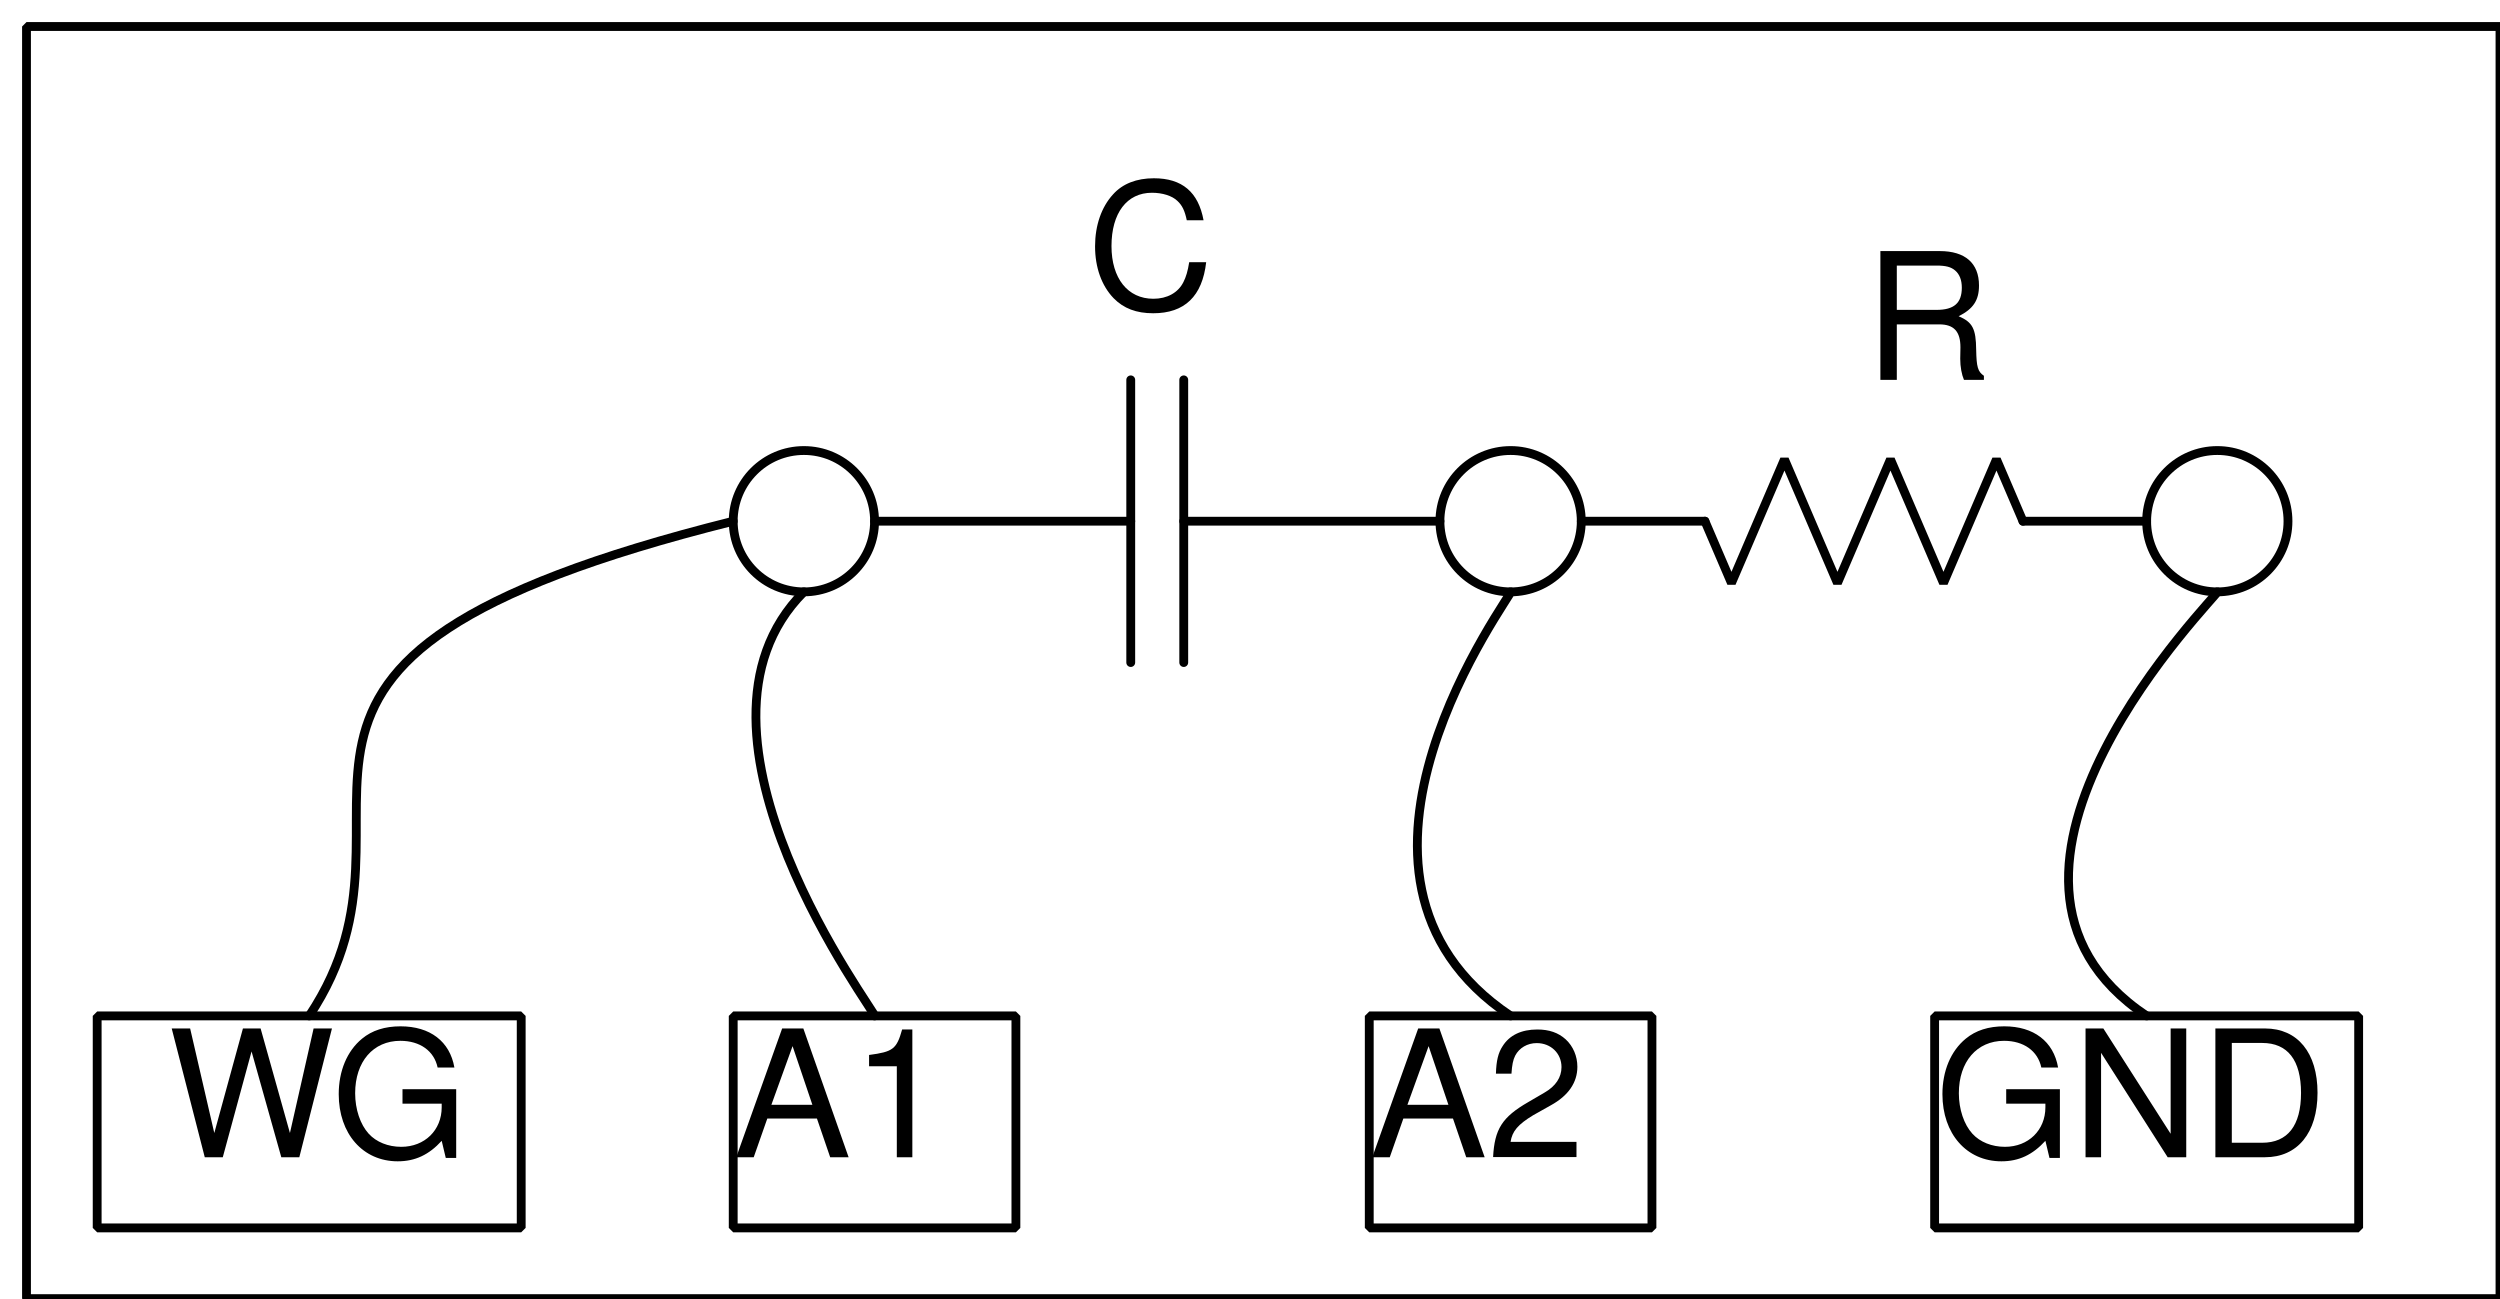
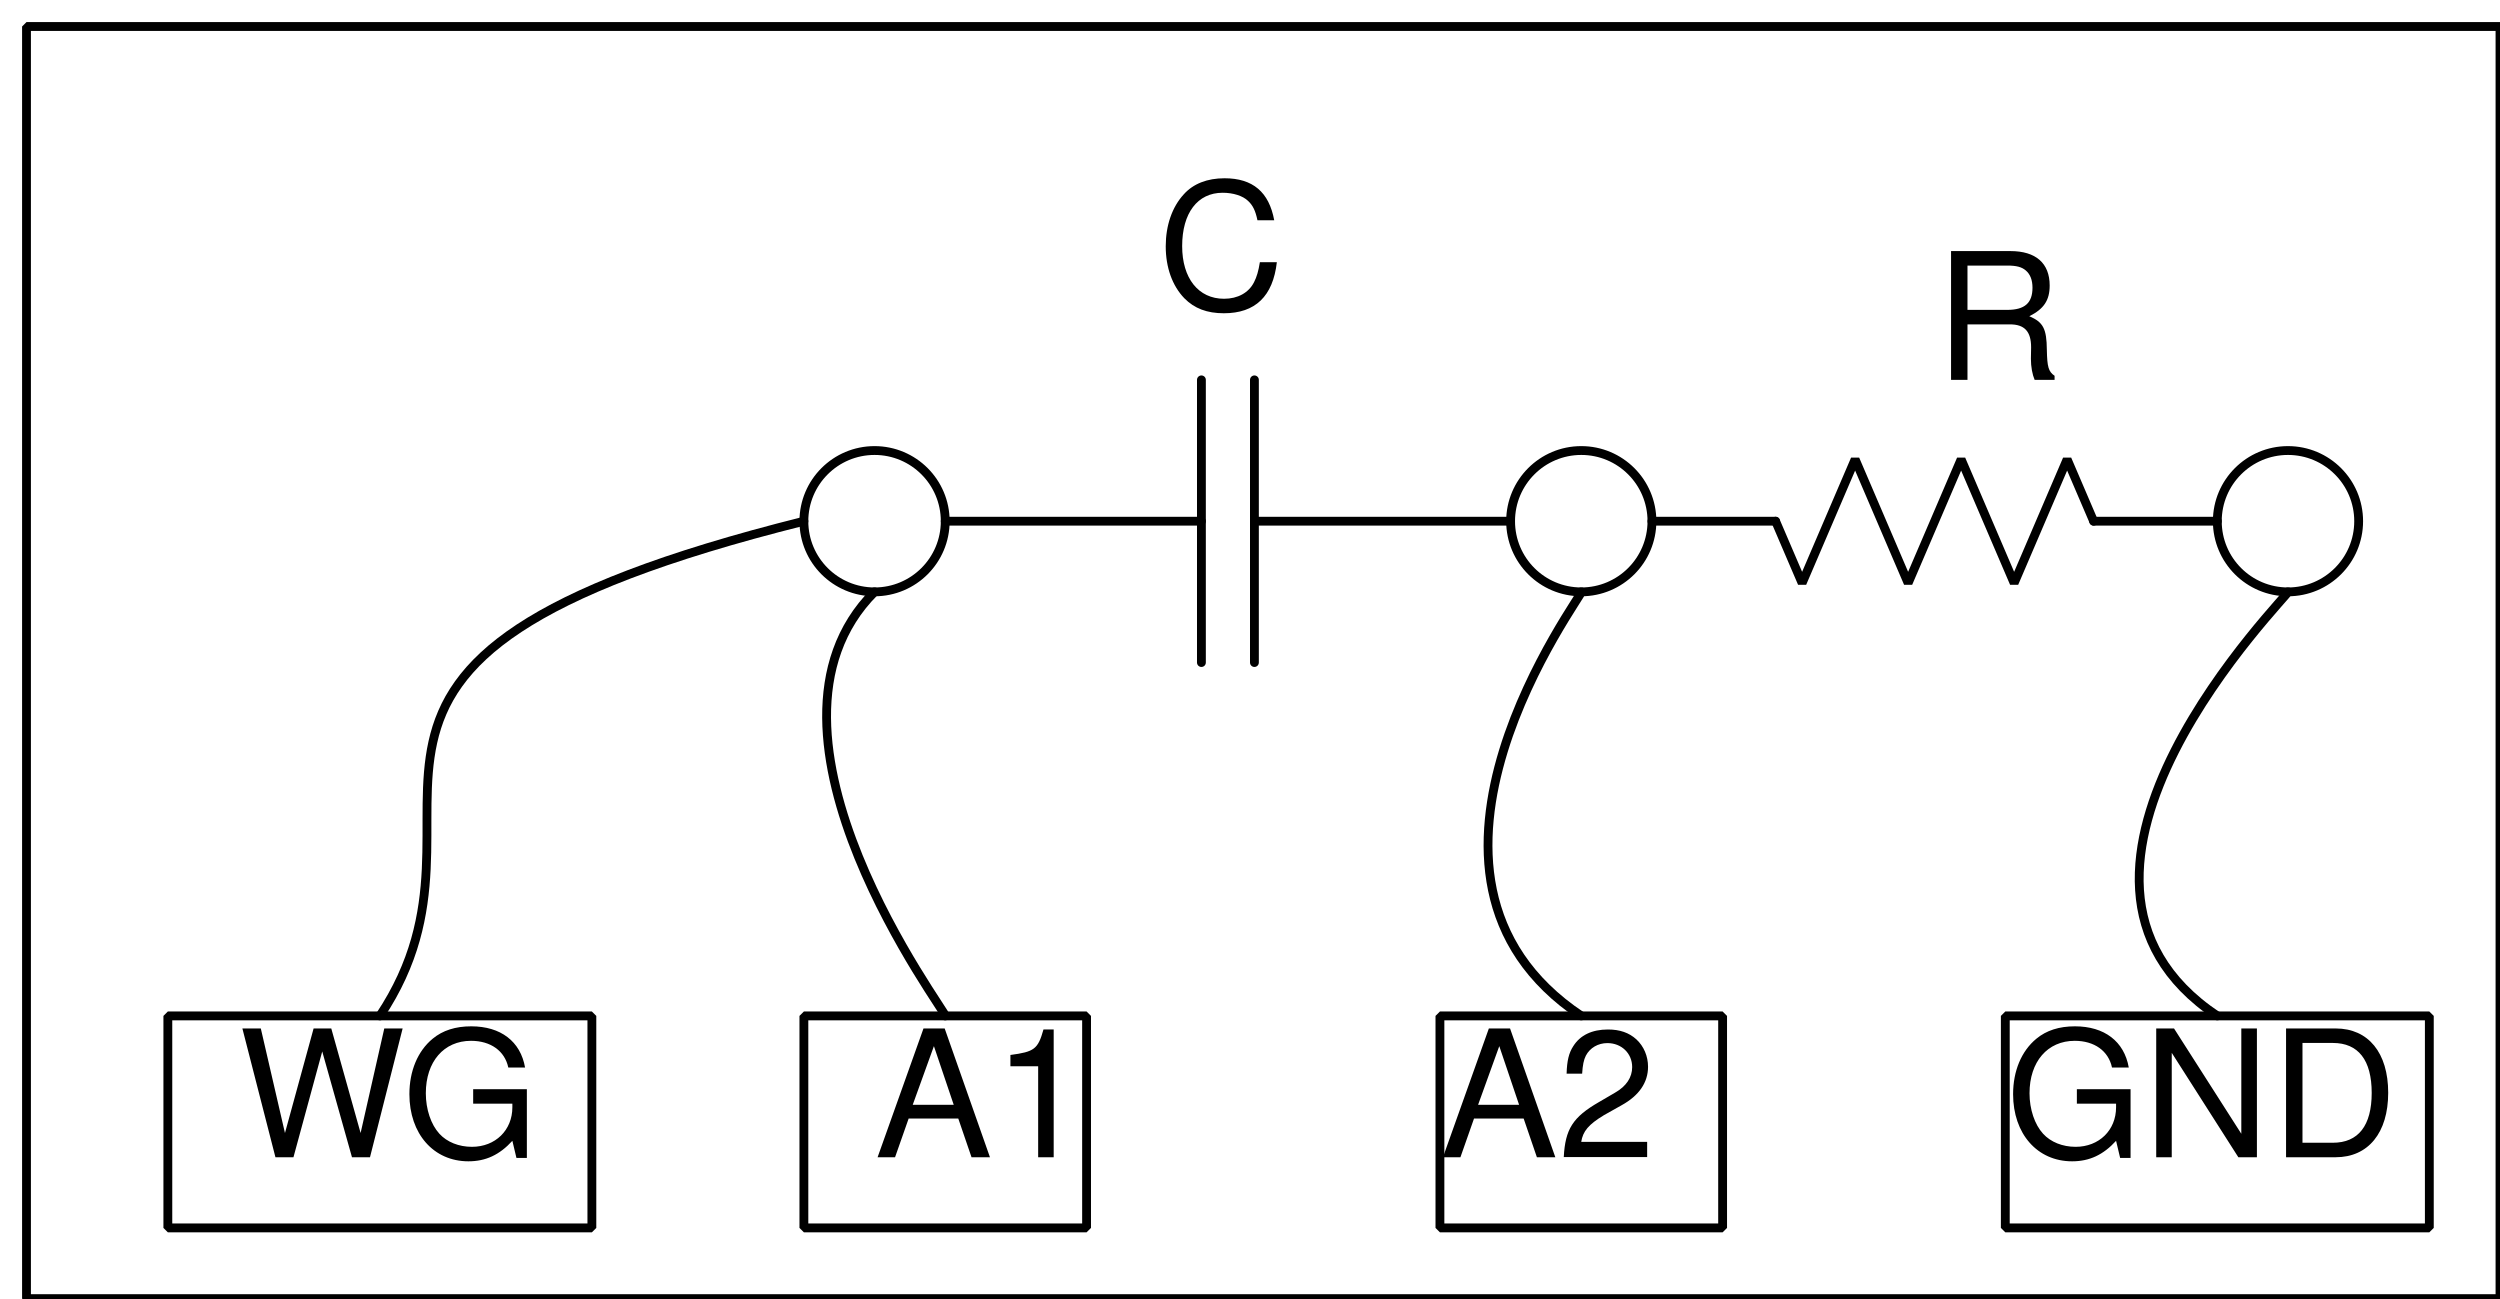
<svg xmlns="http://www.w3.org/2000/svg" version="1.1" id="RCsteadystate" width="100%" height="100%" viewBox="-6 -6 566 294">
  <g stroke="black">
-     <g transform="matrix(   1    0   -0    1 416  80)" fill="#000000">
+     <g transform="matrix(   1    0   -0    1 432  80)" fill="#000000">
      <text stroke="none" font-family="Helvetica" font-size="40">
        <tspan x="0" y="0">R</tspan>
      </text>
    </g>
-     <ellipse cx="336" cy="112" rx="16" ry="16" fill="none" stroke-width="2" stroke-linejoin="bevel" stroke-linecap="round" stroke="#000000" />
-     <path d="M192,112 L250,112 " fill="none" stroke-width="2" stroke-linejoin="bevel" stroke-linecap="round" stroke="#000000" />
-     <path d="M320,112 L262,112 " fill="none" stroke-width="2" stroke-linejoin="bevel" stroke-linecap="round" stroke="#000000" />
-     <path d="M262,80 L262,144 " fill="none" stroke-width="2" stroke-linejoin="bevel" stroke-linecap="round" stroke="#000000" />
-     <path d="M250,80 L250,144 " fill="none" stroke-width="2" stroke-linejoin="bevel" stroke-linecap="round" stroke="#000000" />
-     <path d="M304,224 L304,272 368,272 368,224 z" fill="none" stroke-width="2" stroke-linejoin="bevel" stroke-linecap="round" stroke="#000000" />
-     <path d="M432,224 L432,272 528,272 528,224 z" fill="none" stroke-width="2" stroke-linejoin="bevel" stroke-linecap="round" stroke="#000000" />
+     <ellipse cx="352" cy="112" rx="16" ry="16" fill="none" stroke-width="2" stroke-linejoin="bevel" stroke-linecap="round" stroke="#000000" />
+     <path d="M208,112 L266,112 " fill="none" stroke-width="2" stroke-linejoin="bevel" stroke-linecap="round" stroke="#000000" />
+     <path d="M336,112 L278,112 " fill="none" stroke-width="2" stroke-linejoin="bevel" stroke-linecap="round" stroke="#000000" />
+     <path d="M278,80 L278,144 " fill="none" stroke-width="2" stroke-linejoin="bevel" stroke-linecap="round" stroke="#000000" />
+     <path d="M266,80 L266,144 " fill="none" stroke-width="2" stroke-linejoin="bevel" stroke-linecap="round" stroke="#000000" />
+     <path d="M320,224 L320,272 384,272 384,224 z" fill="none" stroke-width="2" stroke-linejoin="bevel" stroke-linecap="round" stroke="#000000" />
+     <path d="M448,224 L448,272 544,272 544,224 z" fill="none" stroke-width="2" stroke-linejoin="bevel" stroke-linecap="round" stroke="#000000" />
    <path d="M0,0 L0,288 560,288 560,0 z" fill="none" stroke-width="2" stroke-linejoin="bevel" stroke-linecap="round" stroke="#000000" />
-     <ellipse cx="496" cy="112" rx="16" ry="16" fill="none" stroke-width="2" stroke-linejoin="bevel" stroke-linecap="round" stroke="#000000" />
-     <path d="M336,128 C337,128 288,192 336,224 " fill="none" stroke-width="2" stroke-linejoin="bevel" stroke-linecap="round" stroke="#000000" />
-     <path d="M480,112 L452,112 " fill="none" stroke-width="2" stroke-linejoin="bevel" stroke-linecap="round" stroke="#000000" />
-     <path d="M352,112 L380,112 " fill="none" stroke-width="2" stroke-linejoin="bevel" stroke-linecap="round" stroke="#000000" />
-     <path d="M380,112 L386,126 398,98 410,126 422,98 434,126 446,98 452,112 " fill="none" stroke-width="2" stroke-linejoin="bevel" stroke-linecap="round" stroke="#000000" />
-     <path d="M16,224 L16,272 112,272 112,224 z" fill="none" stroke-width="2" stroke-linejoin="bevel" stroke-linecap="round" stroke="#000000" />
-     <ellipse cx="176" cy="112" rx="16" ry="16" fill="none" stroke-width="2" stroke-linejoin="bevel" stroke-linecap="round" stroke="#000000" />
-     <path d="M160,224 L160,272 224,272 224,224 z" fill="none" stroke-width="2" stroke-linejoin="bevel" stroke-linecap="round" stroke="#000000" />
-     <g transform="matrix(   1    0   -0    1 240  64)" fill="#000000">
+     <ellipse cx="512" cy="112" rx="16" ry="16" fill="none" stroke-width="2" stroke-linejoin="bevel" stroke-linecap="round" stroke="#000000" />
+     <path d="M352,128 C353,128 304,192 352,224 " fill="none" stroke-width="2" stroke-linejoin="bevel" stroke-linecap="round" stroke="#000000" />
+     <path d="M496,112 L468,112 " fill="none" stroke-width="2" stroke-linejoin="bevel" stroke-linecap="round" stroke="#000000" />
+     <path d="M368,112 L396,112 " fill="none" stroke-width="2" stroke-linejoin="bevel" stroke-linecap="round" stroke="#000000" />
+     <path d="M396,112 L402,126 414,98 426,126 438,98 450,126 462,98 468,112 " fill="none" stroke-width="2" stroke-linejoin="bevel" stroke-linecap="round" stroke="#000000" />
+     <path d="M32,224 L32,272 128,272 128,224 z" fill="none" stroke-width="2" stroke-linejoin="bevel" stroke-linecap="round" stroke="#000000" />
+     <ellipse cx="192" cy="112" rx="16" ry="16" fill="none" stroke-width="2" stroke-linejoin="bevel" stroke-linecap="round" stroke="#000000" />
+     <path d="M176,224 L176,272 240,272 240,224 z" fill="none" stroke-width="2" stroke-linejoin="bevel" stroke-linecap="round" stroke="#000000" />
+     <g transform="matrix(   1    0   -0    1 256  64)" fill="#000000">
      <text stroke="none" font-family="Helvetica" font-size="40">
        <tspan x="0" y="0">C</tspan>
      </text>
    </g>
-     <path d="M496,128 C497,128 432,192 480,224 " fill="none" stroke-width="2" stroke-linejoin="bevel" stroke-linecap="round" stroke="#000000" />
-     <path d="M64,224 C96,176 32,144 160,112 " fill="none" stroke-width="2" stroke-linejoin="bevel" stroke-linecap="round" stroke="#000000" />
-     <path d="M192,224 C193,224 144,160 176,128 " fill="none" stroke-width="2" stroke-linejoin="bevel" stroke-linecap="round" stroke="#000000" />
-     <g transform="matrix(   1    0   -0    1 160 256)" fill="#000000">
+     <path d="M512,128 C513,128 448,192 496,224 " fill="none" stroke-width="2" stroke-linejoin="bevel" stroke-linecap="round" stroke="#000000" />
+     <path d="M80,224 C112,176 48,144 176,112 " fill="none" stroke-width="2" stroke-linejoin="bevel" stroke-linecap="round" stroke="#000000" />
+     <path d="M208,224 C209,224 160,160 192,128 " fill="none" stroke-width="2" stroke-linejoin="bevel" stroke-linecap="round" stroke="#000000" />
+     <g transform="matrix(   1    0   -0    1  48 256)" fill="#000000">
+       <text stroke="none" font-family="Helvetica" font-size="40">
+         <tspan x="0" y="0">WG</tspan>
+       </text>
+     </g>
+     <g transform="matrix(   1    0   -0    1 192 256)" fill="#000000">
      <text stroke="none" font-family="Helvetica" font-size="40">
        <tspan x="0" y="0">A1</tspan>
      </text>
    </g>
-     <g transform="matrix(   1    0   -0    1  32 256)" fill="#000000">
-       <text stroke="none" font-family="Helvetica" font-size="40">
-         <tspan x="0" y="0">WG</tspan>
-       </text>
-     </g>
-     <g transform="matrix(   1    0   -0    1 304 256)" fill="#000000">
-       <text stroke="none" font-family="Helvetica" font-size="40">
-         <tspan x="0" y="0" />
-       </text>
-     </g>
-     <g transform="matrix(   1    0   -0    1 304 256)" fill="#000000">
+     <g transform="matrix(   1    0   -0    1 320 256)" fill="#000000">
      <text stroke="none" font-family="Helvetica" font-size="40">
        <tspan x="0" y="0">A2</tspan>
      </text>
    </g>
-     <g transform="matrix(   1    0   -0    1 432 256)" fill="#000000">
+     <g transform="matrix(   1    0   -0    1 448 256)" fill="#000000">
      <text stroke="none" font-family="Helvetica" font-size="40">
        <tspan x="0" y="0">GND</tspan>
      </text>
    </g>
  </g>
</svg>
